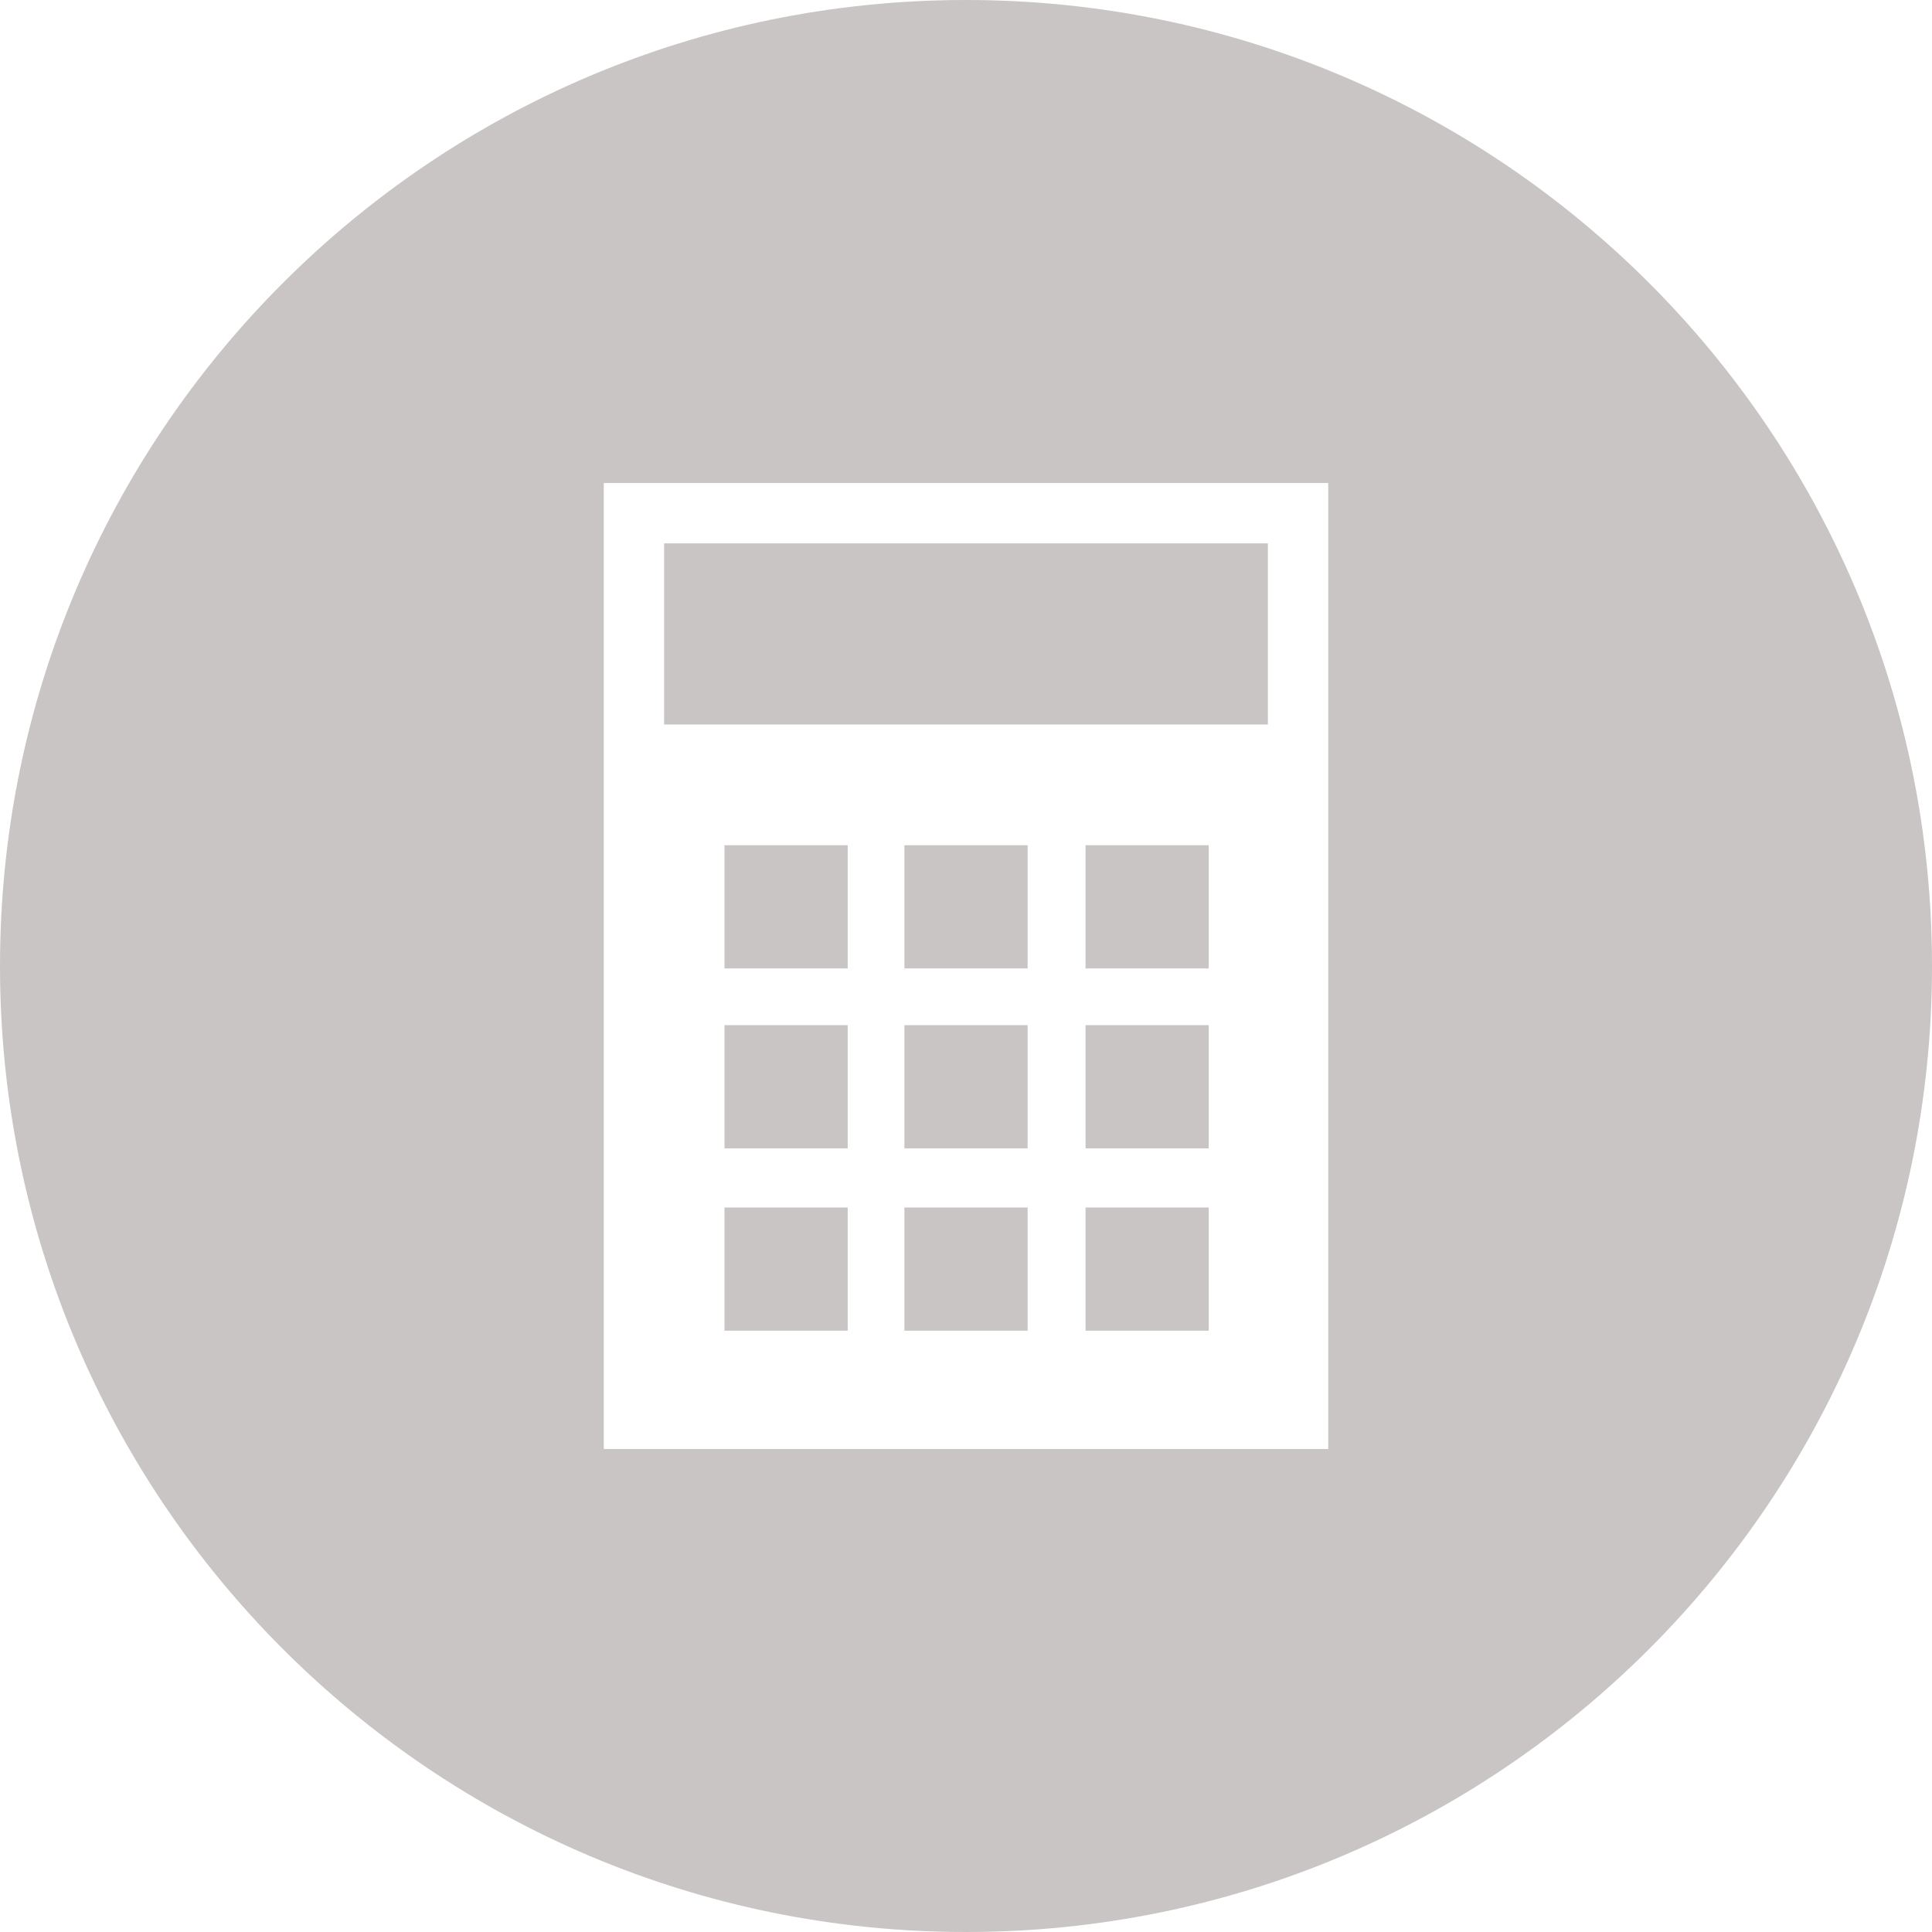
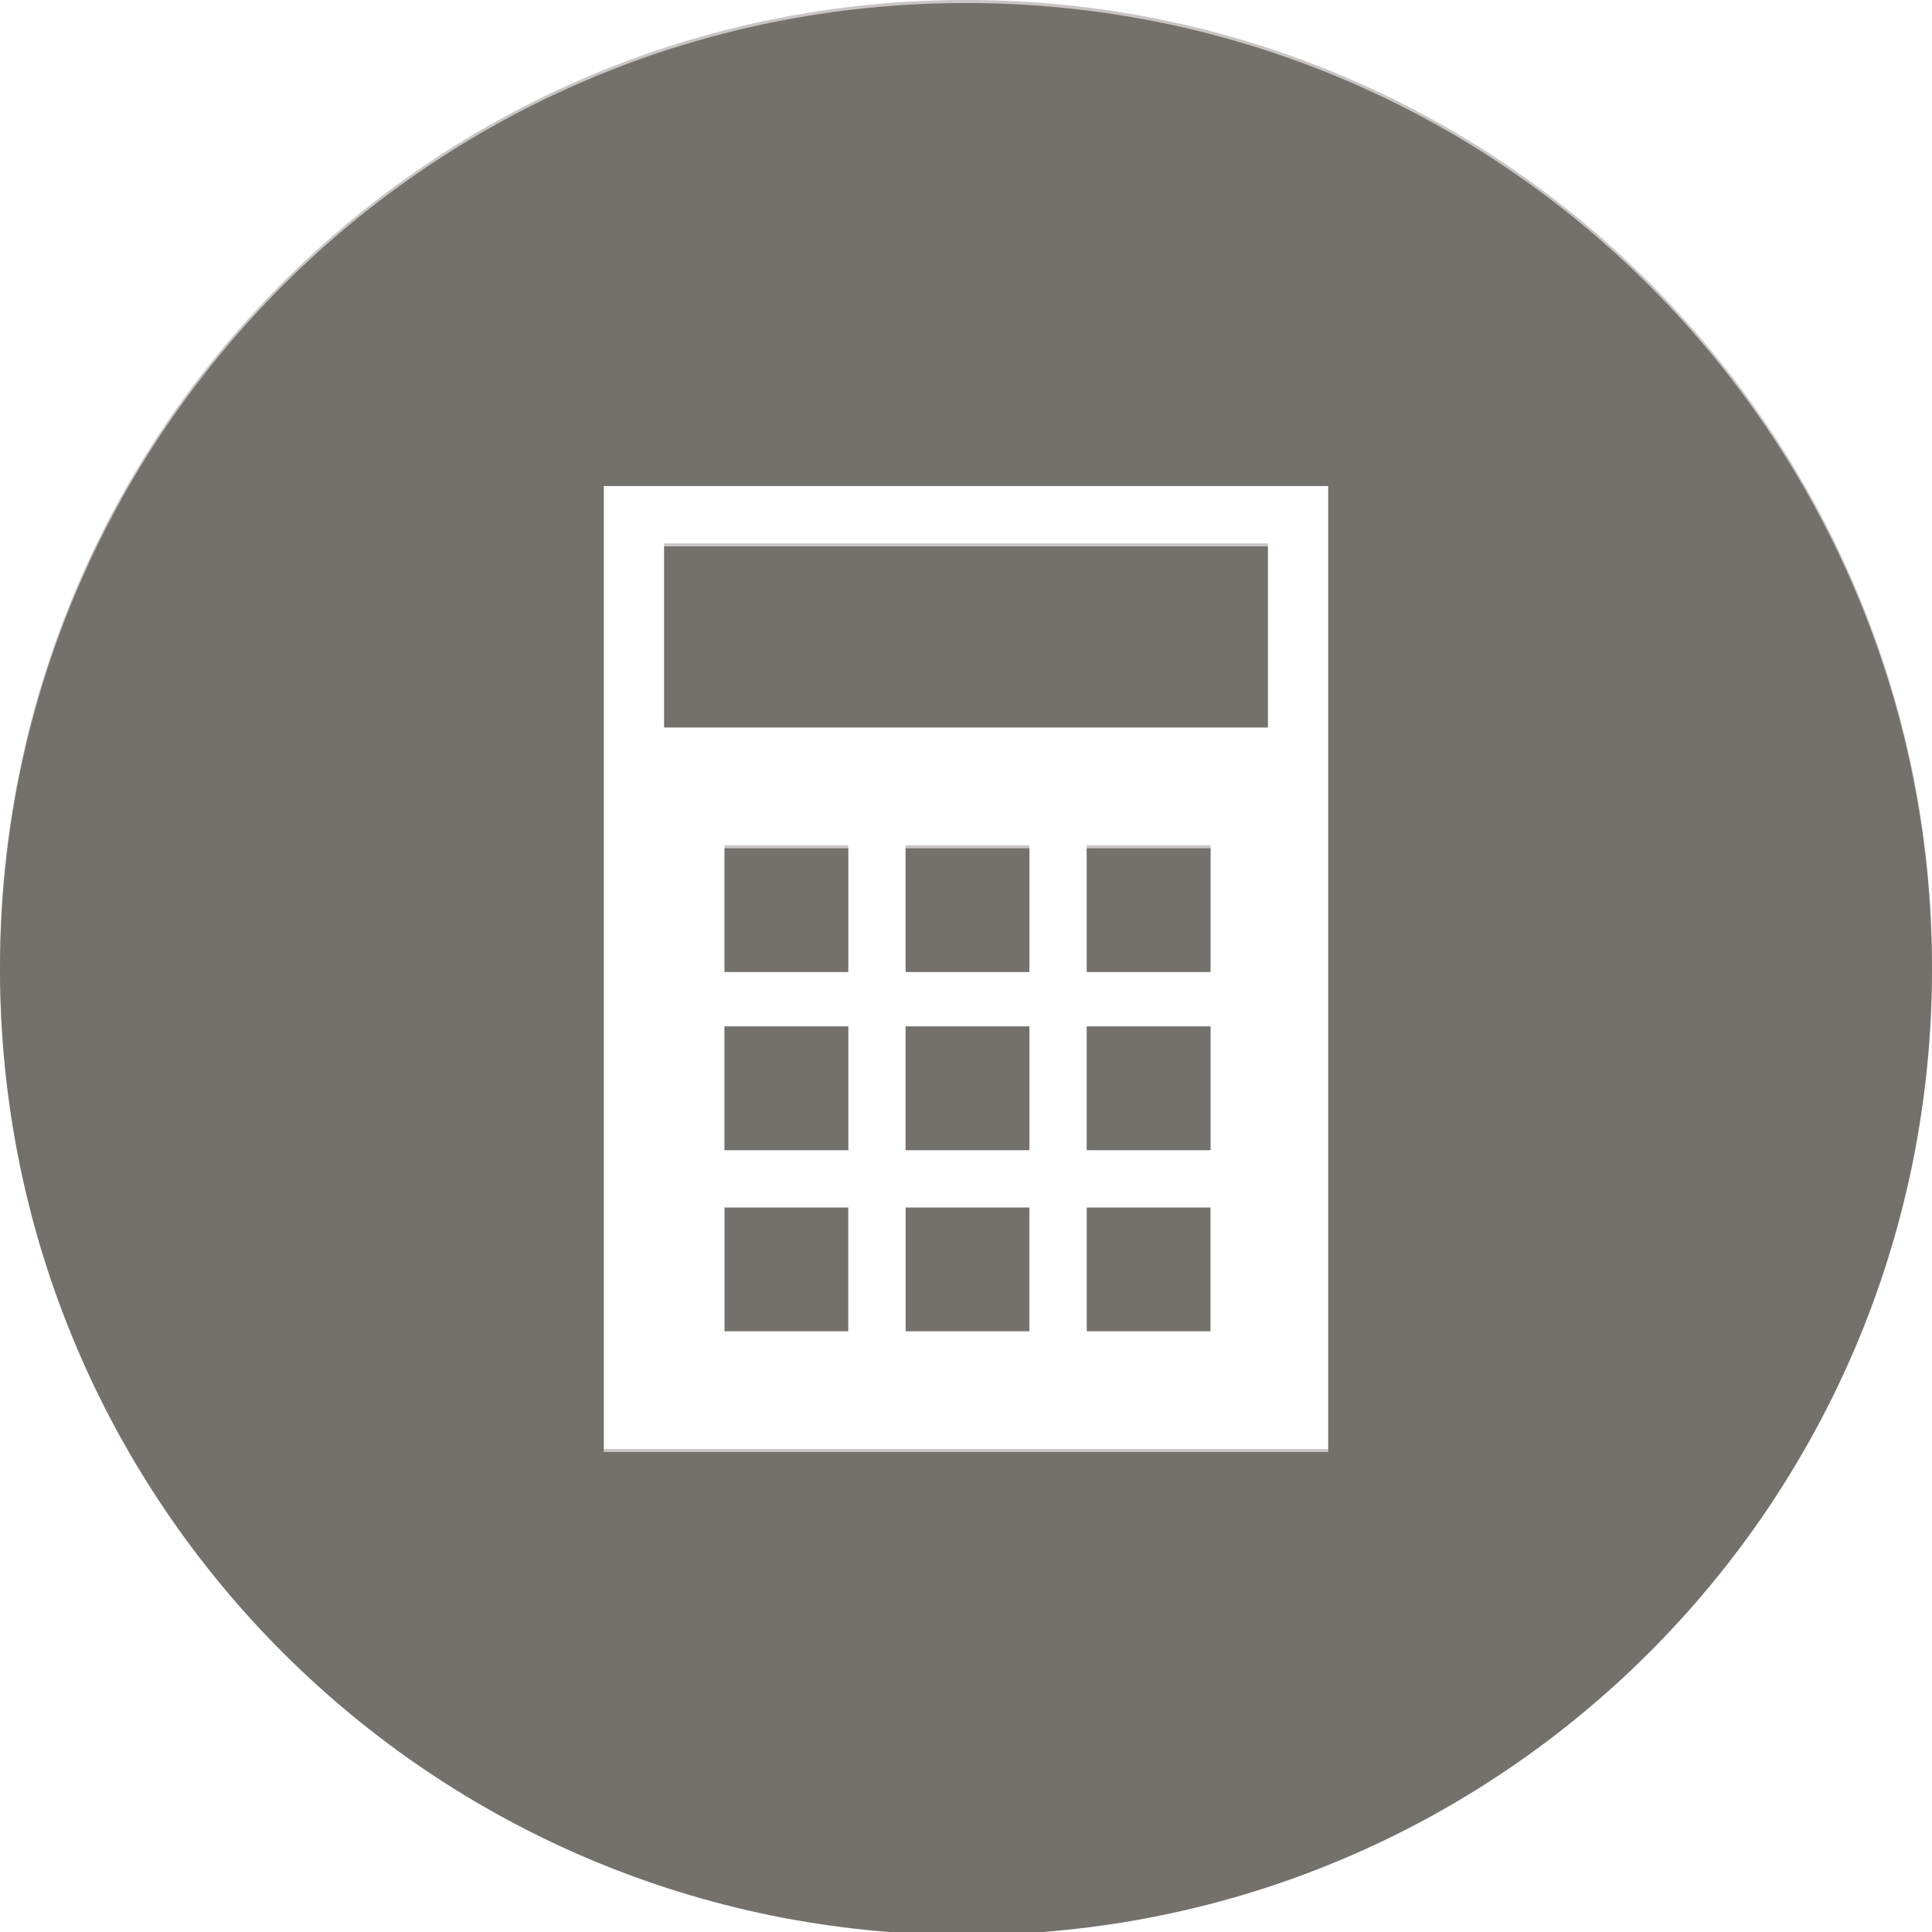
- <svg xmlns="http://www.w3.org/2000/svg" version="1.1" id="Layer_1" x="0px" y="0px" width="64px" height="64px" viewBox="0 0 64 64" enable-background="new 0 0 64 64" xml:space="preserve">
+ <svg xmlns="http://www.w3.org/2000/svg" version="1.1" id="Layer_1" x="0px" y="0px" width="64px" height="64px" viewBox="0 0 64 64" style="enable-background:new 0 0 64 64;" xml:space="preserve">
+   <style type="text/css">
+ 	.st0{fill:#C8C5C4;}
+ 	.st1{fill:#74716D;}
+ </style>
  <g>
-     <rect x="35.96" y="33.96" fill="#C8C5C4" width="4.081" height="4.081" />
-     <rect x="35.96" y="28" fill="#C8C5C4" width="4.081" height="4.081" />
-     <rect x="35.96" y="40" fill="#C8C5C4" width="4.081" height="4.081" />
-     <rect x="29.96" y="40" fill="#C8C5C4" width="4.081" height="4.081" />
-     <rect x="29.96" y="28" fill="#C8C5C4" width="4.081" height="4.081" />
-     <rect x="29.96" y="33.96" fill="#C8C5C4" width="4.081" height="4.081" />
-     <rect x="22" y="18" fill="#C8C5C4" width="20" height="6" />
-     <rect x="24" y="40" fill="#C8C5C4" width="4.081" height="4.081" />
-     <rect x="24" y="28" fill="#C8C5C4" width="4.081" height="4.081" />
-     <rect x="24" y="33.96" fill="#C8C5C4" width="4.081" height="4.081" />
-     <path fill="#C8C5C4" d="M32,0C14.327,0,0,14.327,0,32s14.327,32,32,32s32-14.327,32-32S49.673,0,32,0z M44,48H20V16h24V48z" />
+     <rect x="36" y="34" class="st0" width="4.1" height="4.1" />
+     <rect x="36" y="28" class="st0" width="4.1" height="4.1" />
+     <rect x="36" y="40" class="st1" width="4.1" height="4.1" />
+     <rect x="30" y="40" class="st1" width="4.1" height="4.1" />
+     <rect x="30" y="28" class="st0" width="4.1" height="4.1" />
+     <rect x="30" y="34" class="st0" width="4.1" height="4.1" />
+     <rect x="22" y="18" class="st0" width="20" height="6" />
+     <rect x="24" y="40" class="st1" width="4.1" height="4.1" />
+     <rect x="24" y="28" class="st0" width="4.1" height="4.1" />
+     <rect x="24" y="34" class="st0" width="4.1" height="4.1" />
+     <path class="st0" d="M32,0C14.3,0,0,14.3,0,32s14.3,32,32,32s32-14.3,32-32S49.7,0,32,0z M44,48H20V16h24V48z" />
+     <rect x="36" y="34" class="st1" width="4.1" height="4.1" />
+     <rect x="36" y="28.1" class="st1" width="4.1" height="4.1" />
+     <rect x="30" y="28.1" class="st1" width="4.1" height="4.1" />
+     <rect x="30" y="34" class="st1" width="4.1" height="4.1" />
+     <rect x="22" y="18.1" class="st1" width="20" height="6" />
+     <rect x="24" y="28.1" class="st1" width="4.1" height="4.1" />
+     <rect x="24" y="34" class="st1" width="4.1" height="4.1" />
+     <path class="st1" d="M32,0.1c-17.7,0-32,14.3-32,32s14.3,32,32,32s32-14.3,32-32S49.7,0.1,32,0.1z M44,48.1H20v-32h24V48.1z" />
  </g>
</svg>
